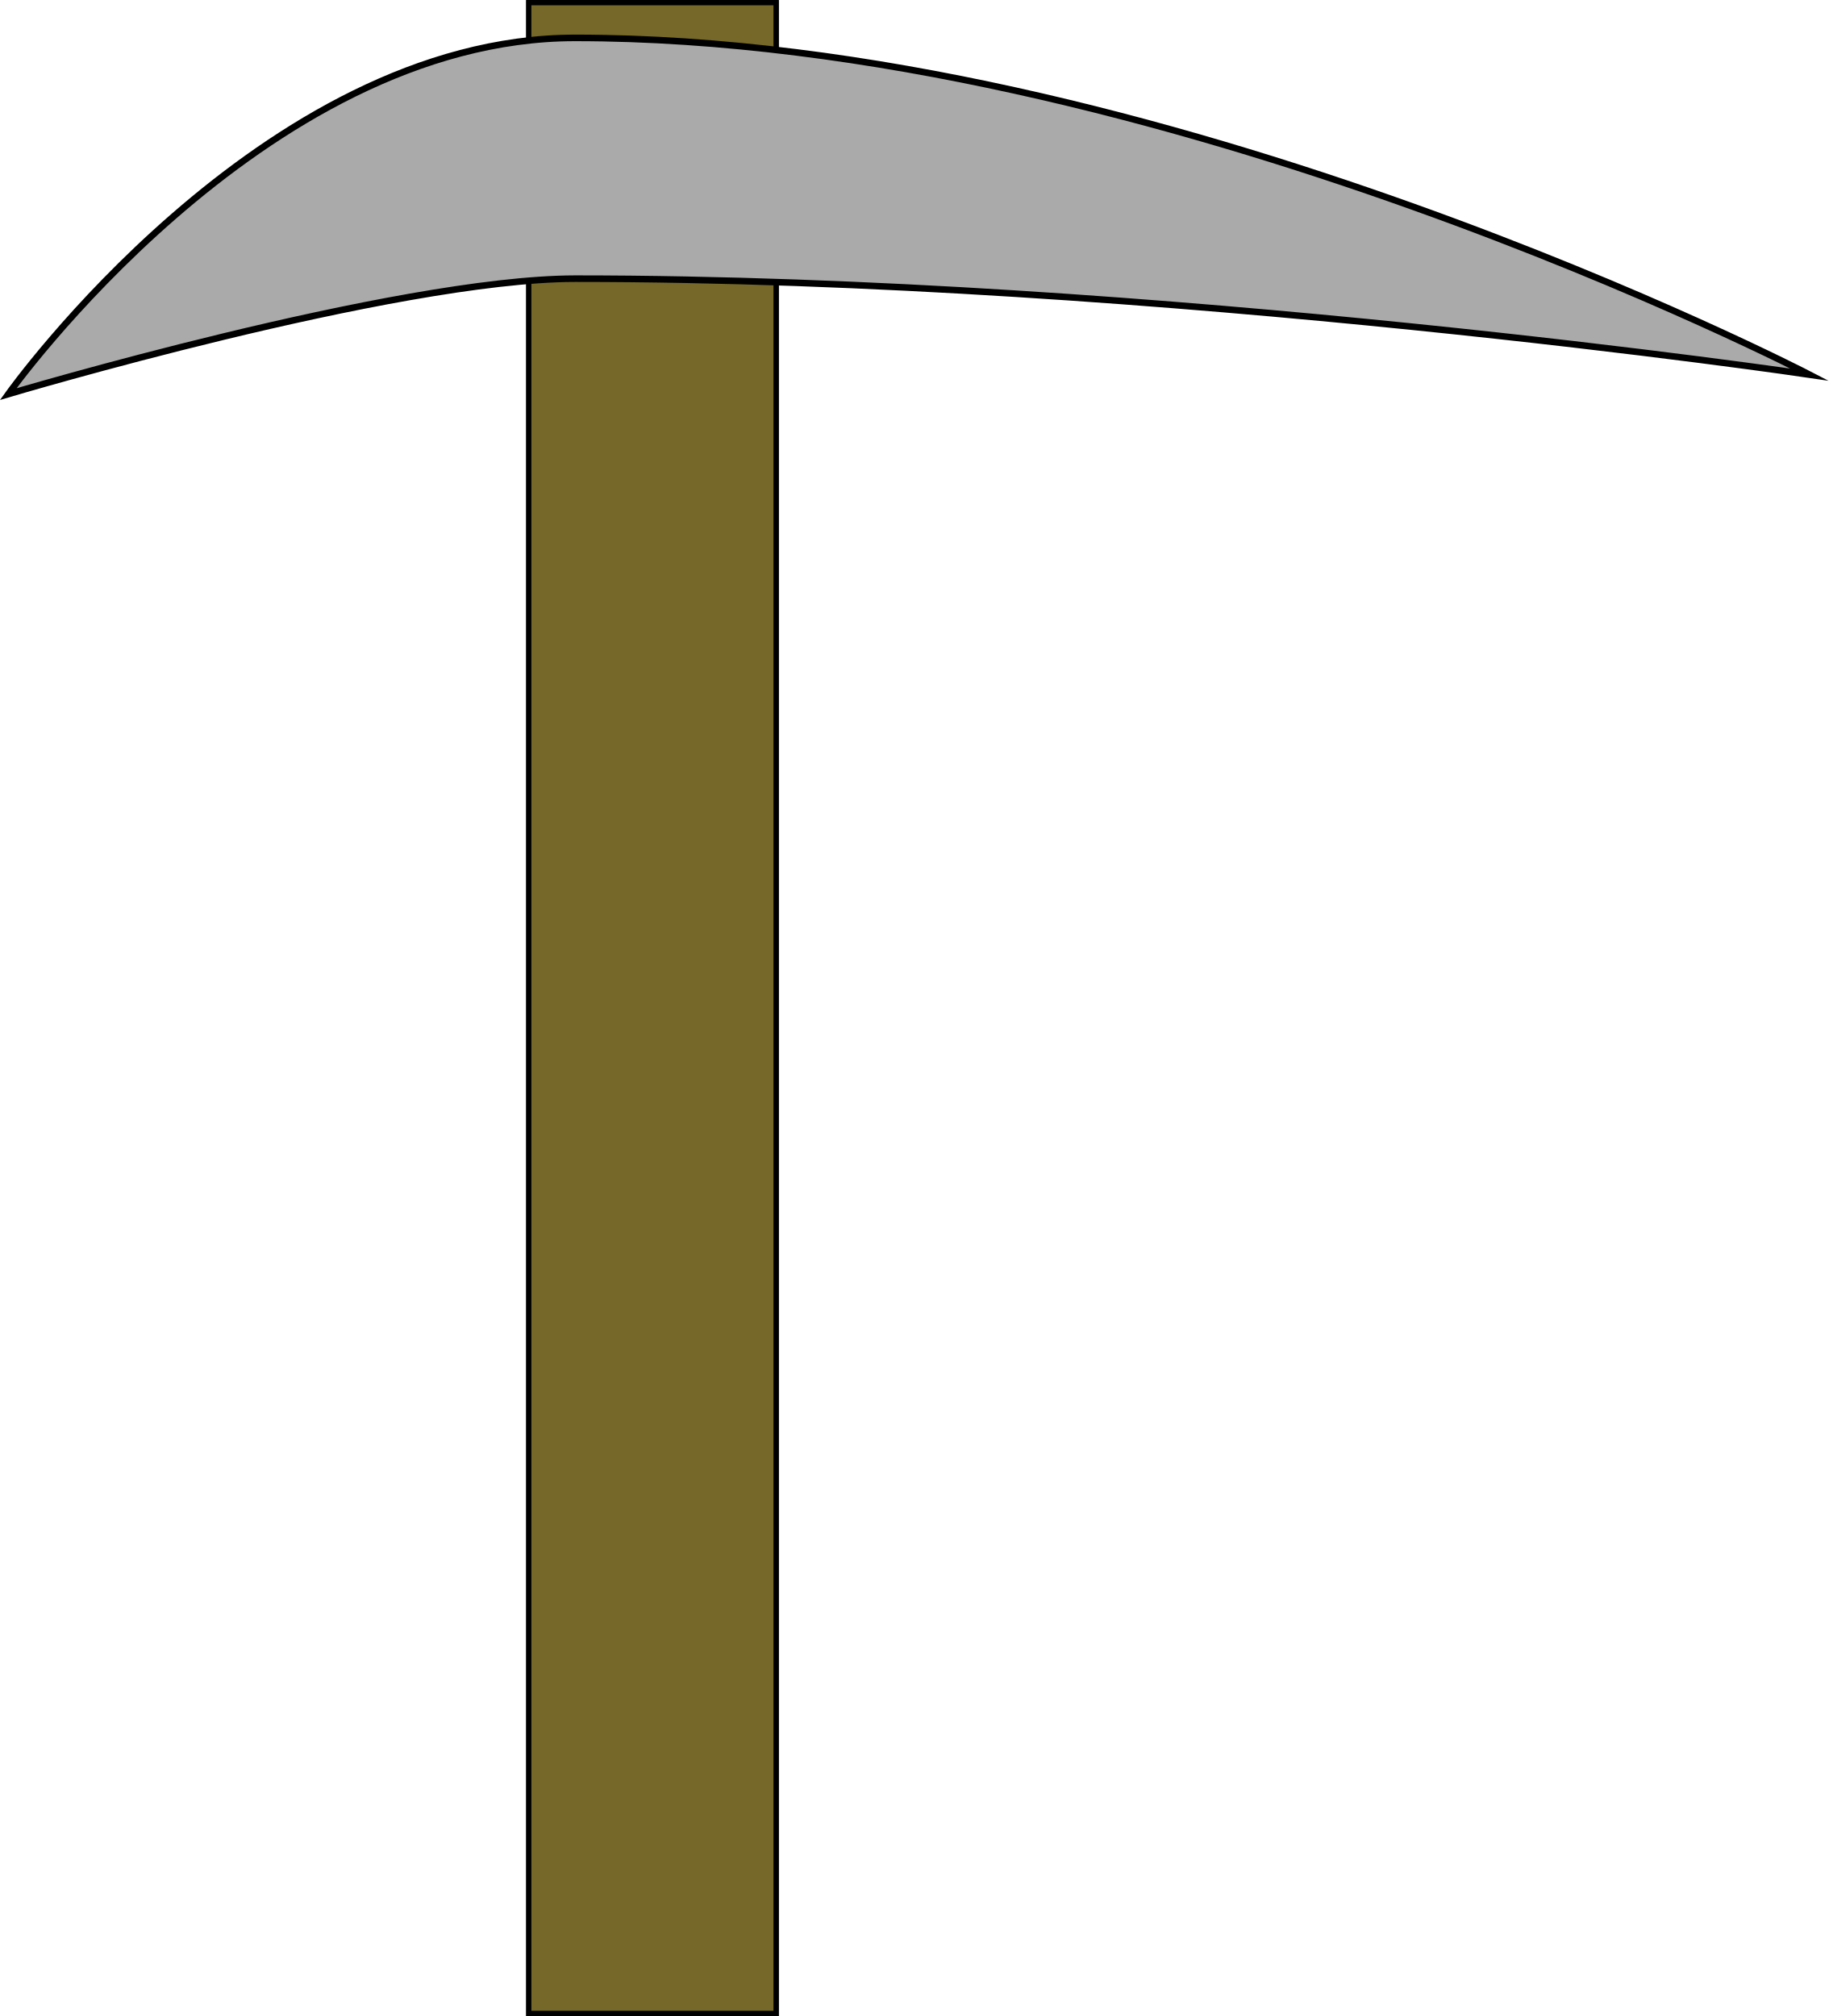
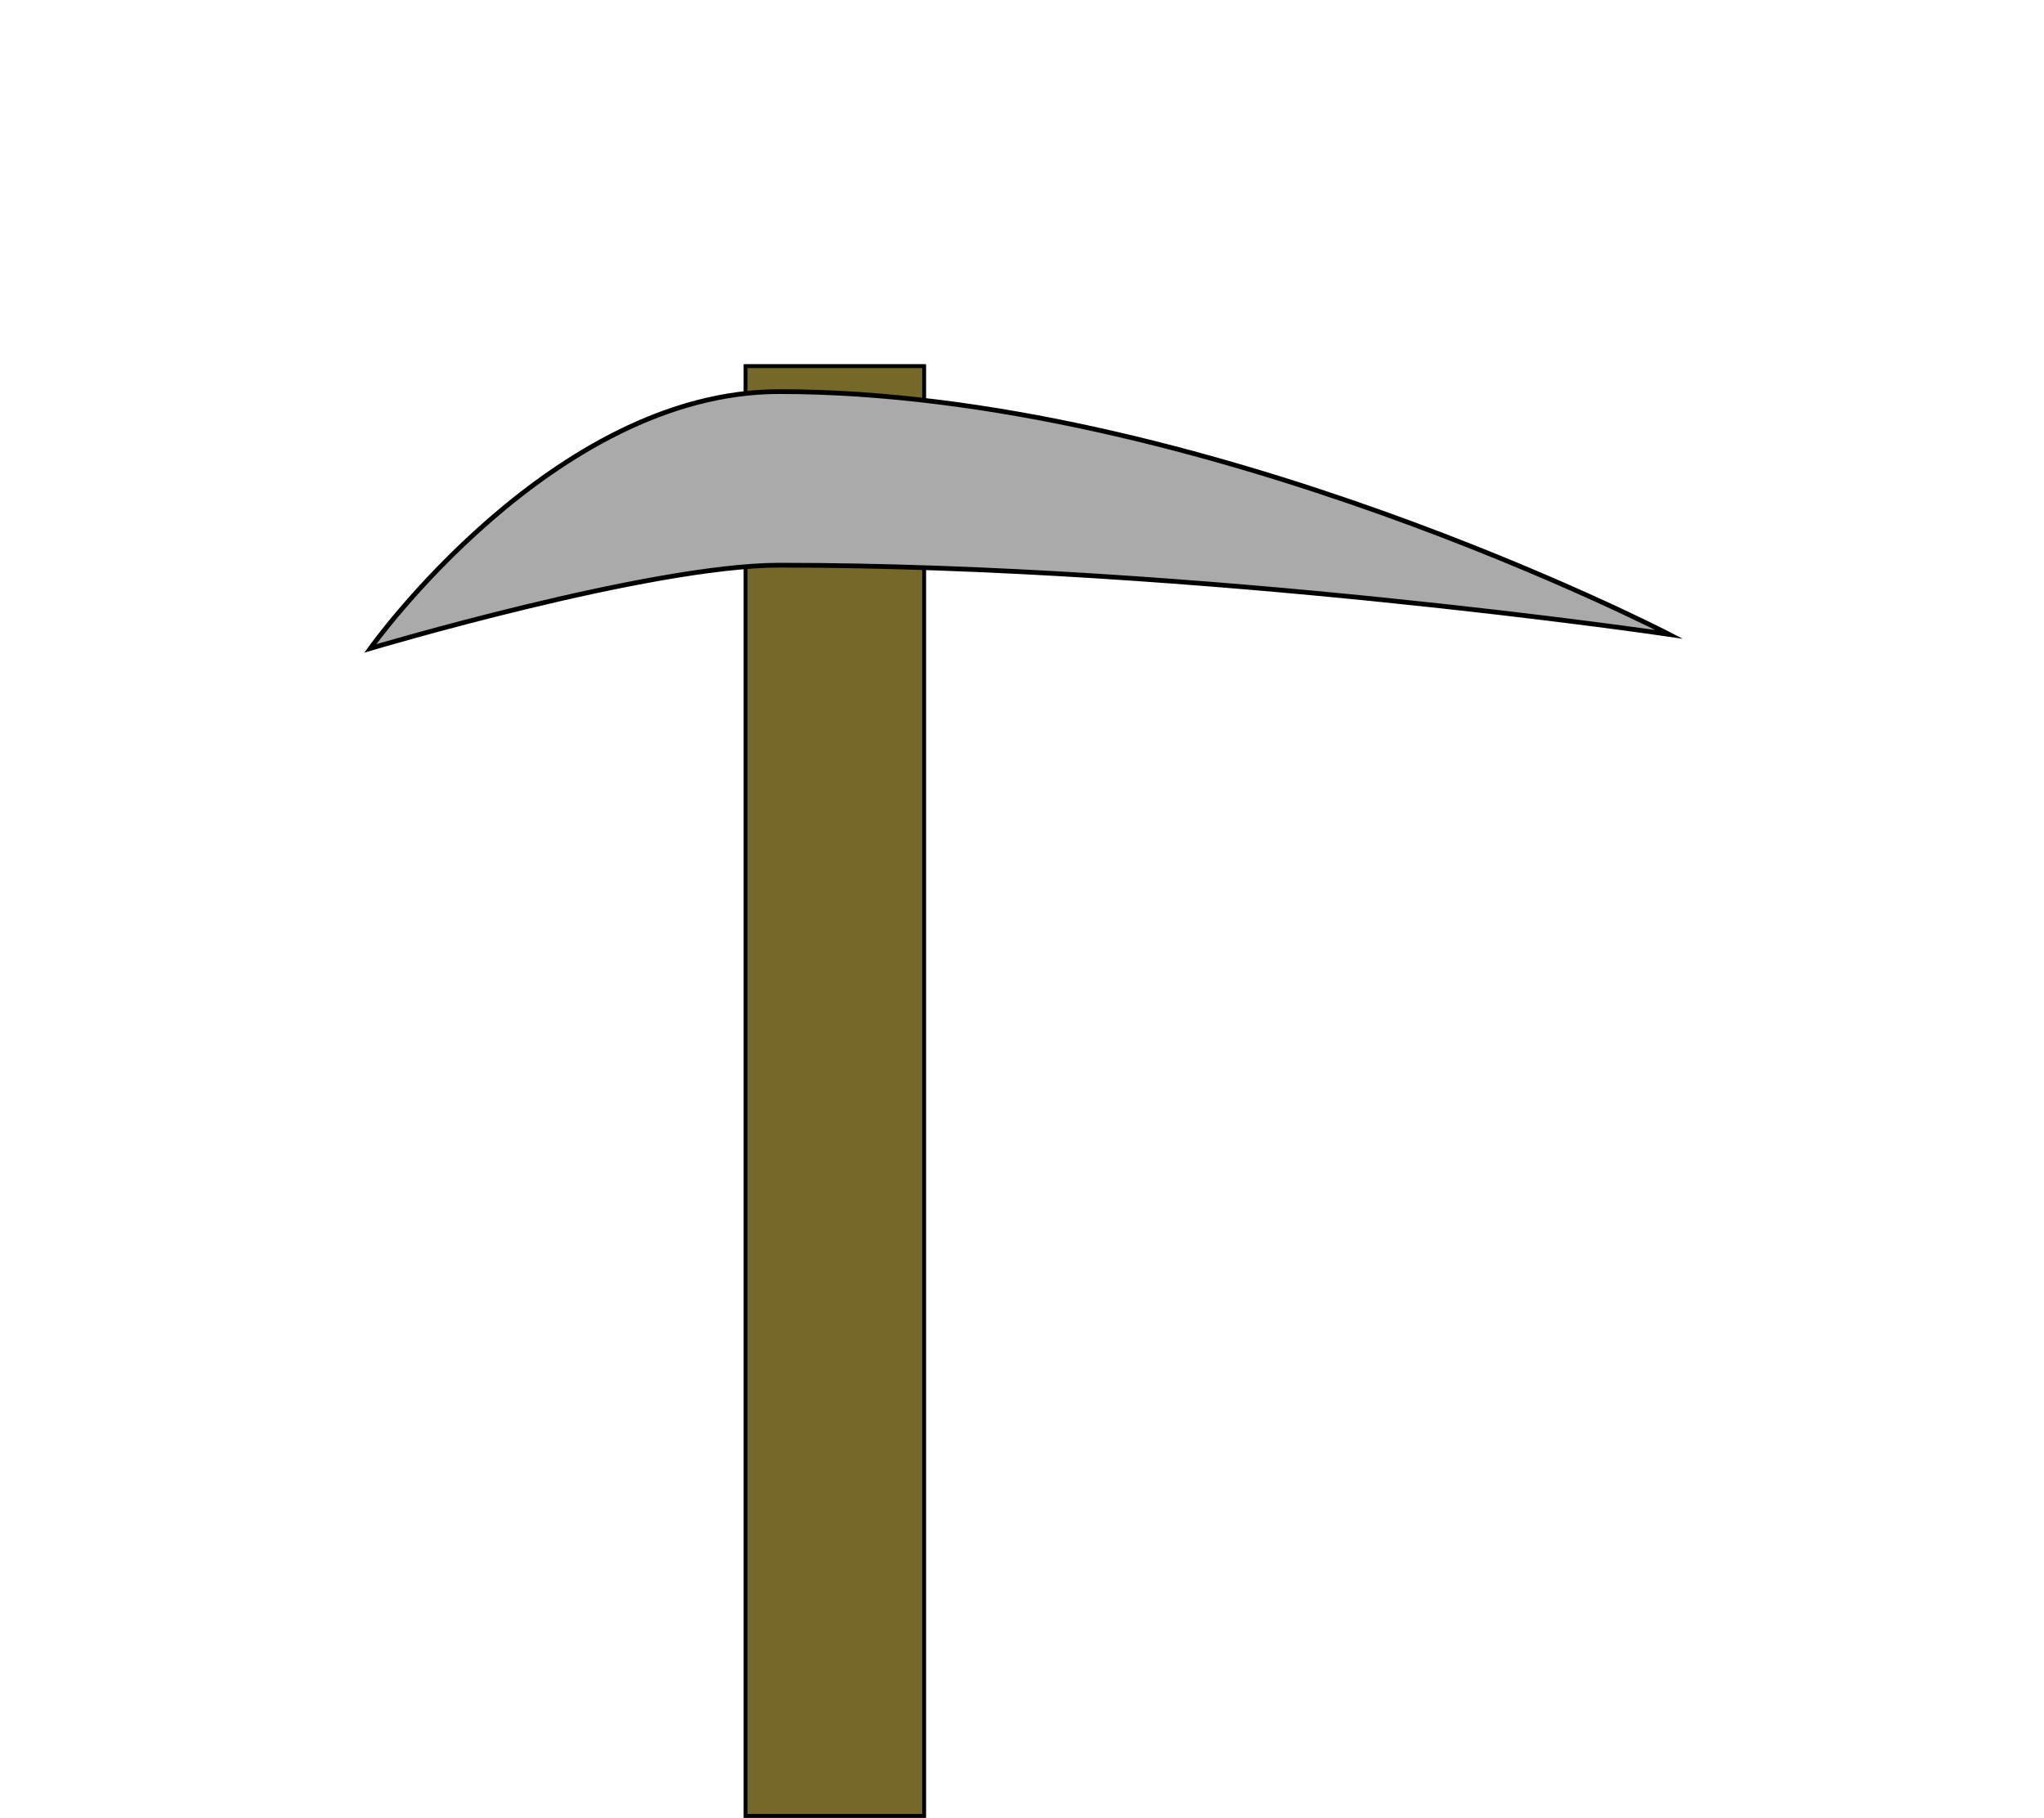
- <svg xmlns="http://www.w3.org/2000/svg" viewBox="0 0 361.88 399">
+ <svg xmlns="http://www.w3.org/2000/svg" viewBox="-100 -100 561 499">
  <defs>
    <style>
            .wood {
                fill: #756828;
                stroke: #000;

            }

            .metal {
                fill: #aaa;
                stroke: #000;
                stroke-miterlimit: 10;
                stroke-width: 1.3px;
            }

            .object {
                animation-name: mine;
                animation-duration: 2s;
                animation-iteration-count: infinite;
                animation-timing-function: linear;
                transform-origin: 50% 50%;
            }

            @keyframes mine {
                0% {
                    transform: rotate(-15deg);
                }

                25% {
                    transform: rotate(15deg);
                }

                50% {
                    transform: rotate(30deg);
                }

                75% {
                    transform: rotate(15deg);
                }

                100% {
                    transform: rotate(-15deg);
                }
            }
        </style>
  </defs>
  <g class="object">
    <rect class="wood" x="104.64" y="0.52" width="48.97" height="397.97" />
    <path d="M304,176V573H256V176H304m1-1H255V574h50V175Z" transform="translate(-150.87 -175)" />
    <path class="metal" d="M509,249.15s-128.5-19-244.31-19C229,230.2,152.5,253,152.5,253s50.12-70.5,112.19-70.5C380.5,182.5,509,249.15,509,249.15Z" transform="translate(-150.87 -175)" />
  </g>
</svg>
